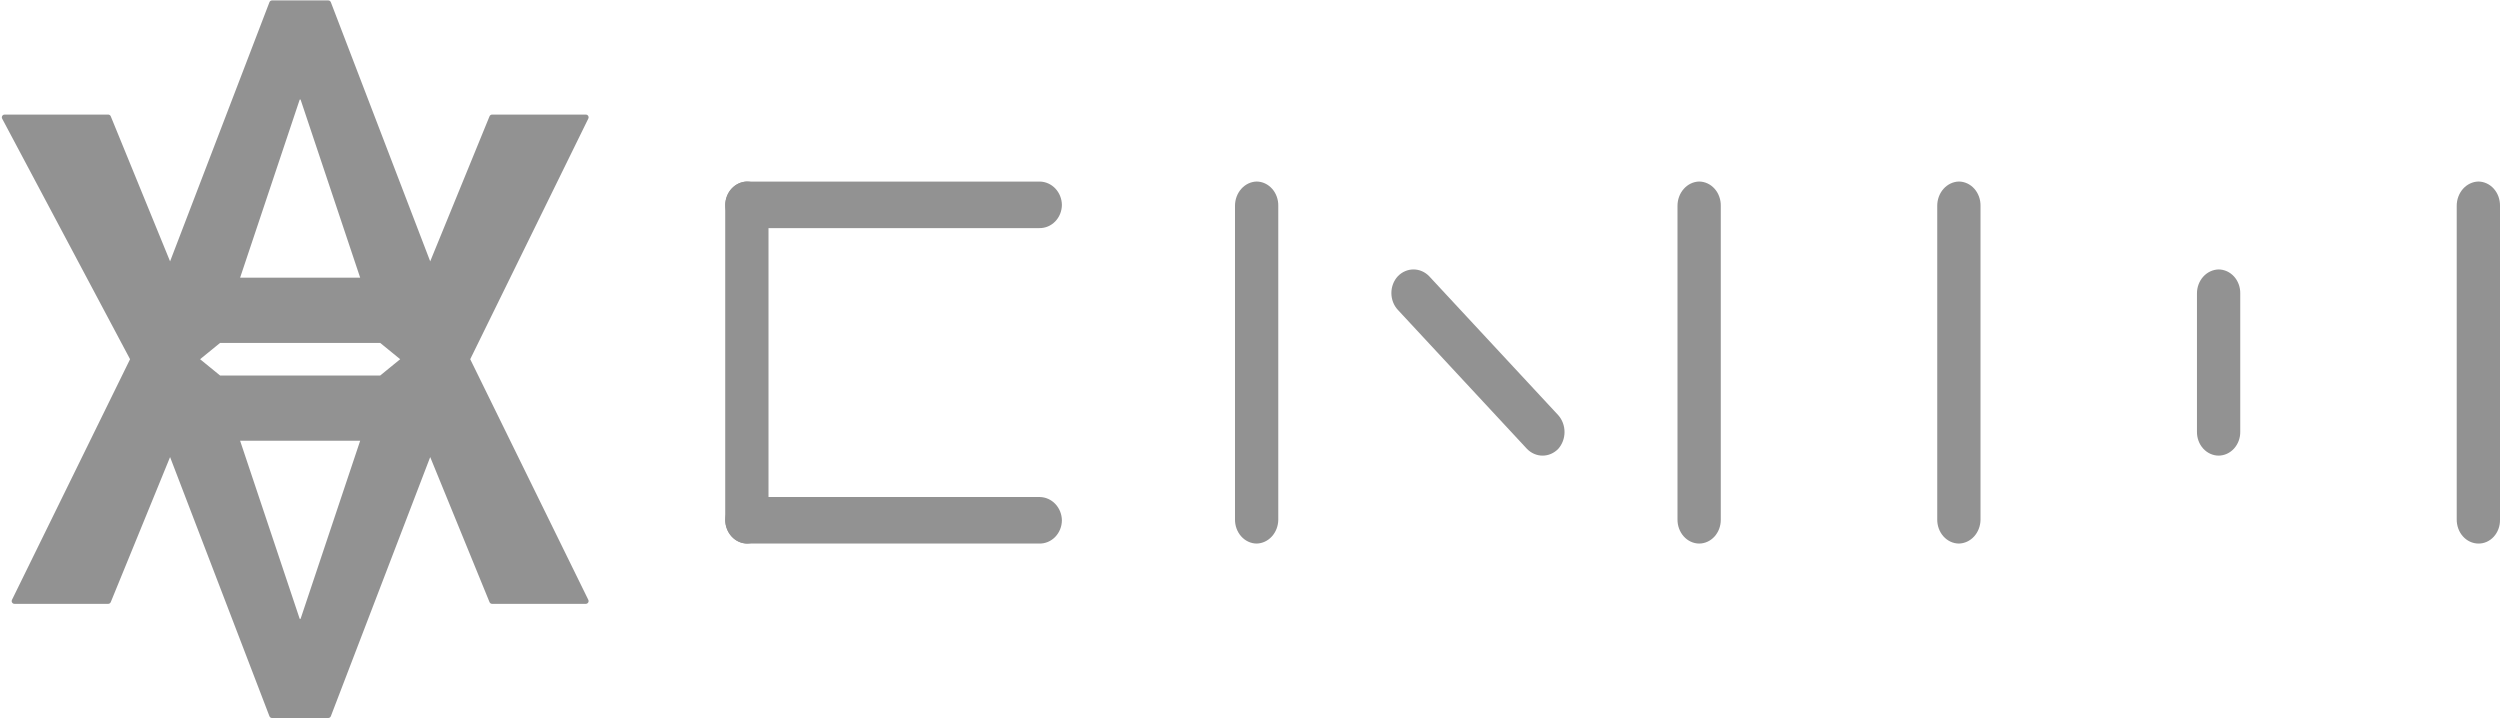
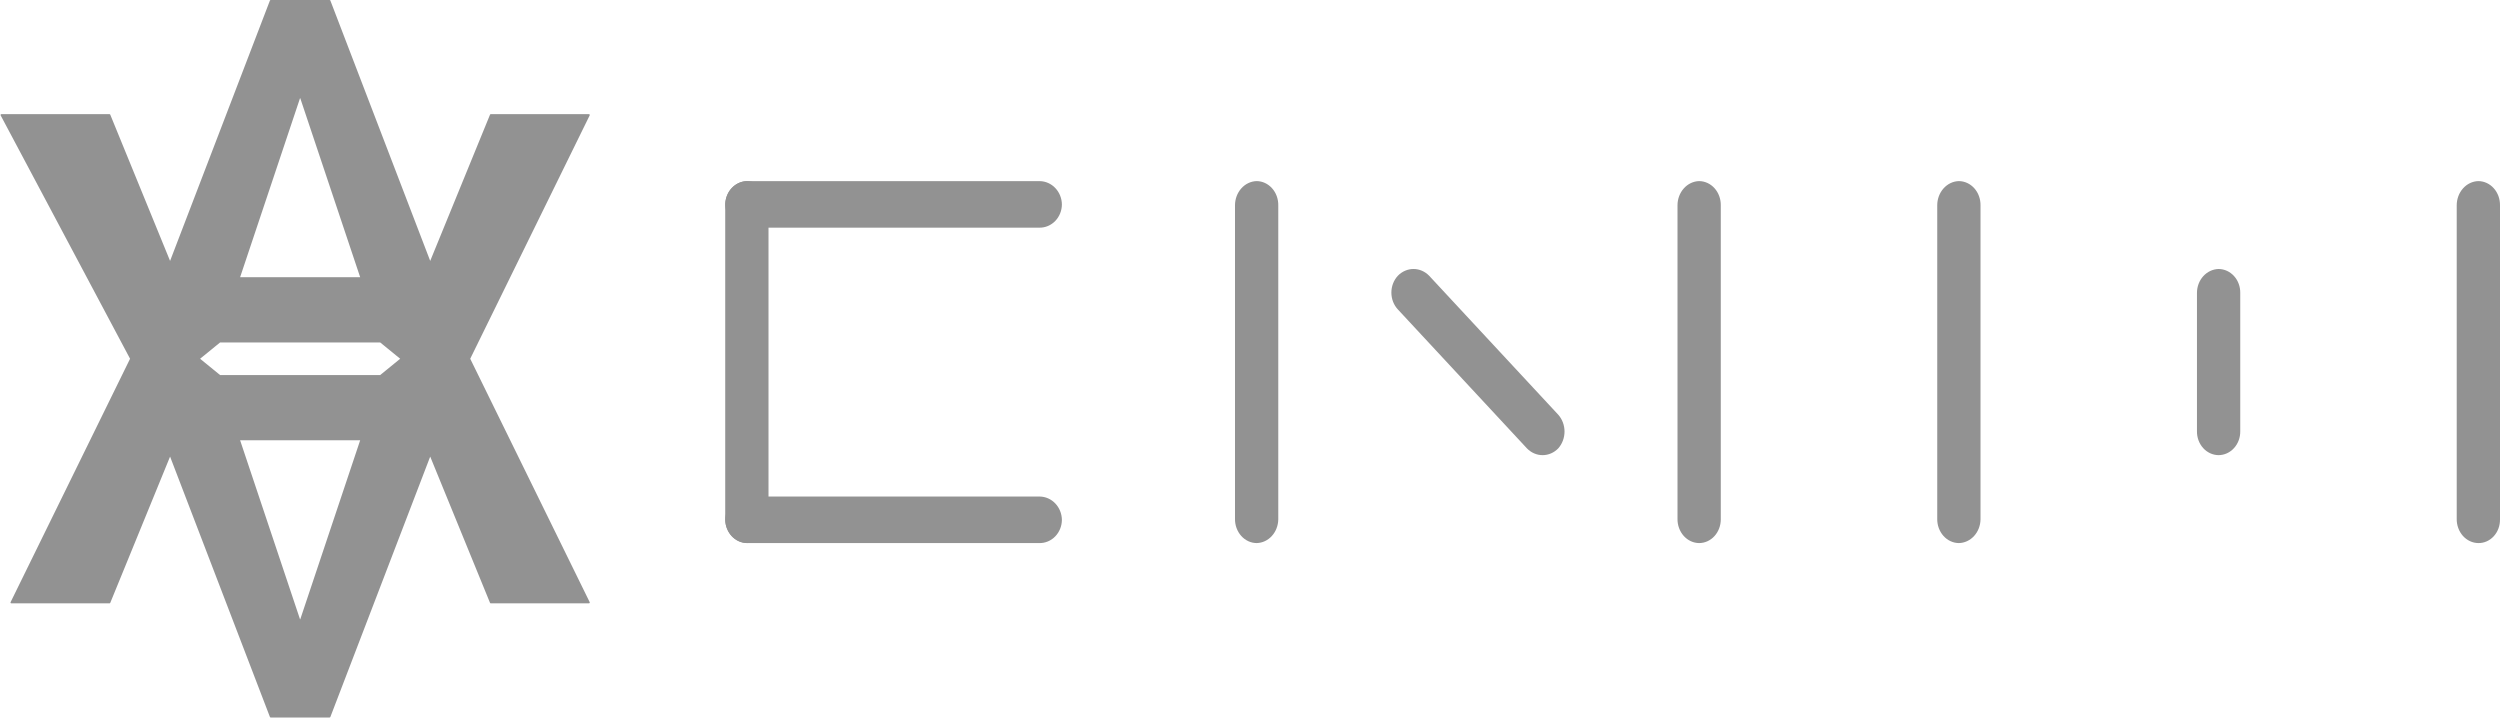
- <svg xmlns="http://www.w3.org/2000/svg" width="1500" height="431" viewBox="0 0 1500 431" fill="none">
-   <path fill-rule="evenodd" clip-rule="evenodd" d="M64.913 68.747C65.589 68.747 66.198 69.156 66.454 69.782L102.048 156.815L161.666 1.319C161.913 0.675 162.531 0.25 163.221 0.25H196.948C197.637 0.25 198.256 0.675 198.503 1.319L258.121 156.815L293.714 69.782C293.971 69.156 294.58 68.747 295.256 68.747H351.493C352.726 68.747 353.532 70.04 352.988 71.147L282.132 215.527L352.988 359.908C353.532 361.014 352.726 362.307 351.493 362.307H295.256C294.58 362.307 293.971 361.898 293.714 361.272L258.121 274.239L198.503 429.735C198.256 430.379 197.637 430.804 196.948 430.804H163.221C162.531 430.804 161.913 430.379 161.666 429.735L102.048 274.239L66.454 361.272C66.198 361.898 65.589 362.307 64.913 362.307H8.676C7.443 362.307 6.637 361.014 7.18 359.908L78.037 215.527L1.301 71.195C0.711 70.085 1.516 68.747 2.772 68.747H18.008H64.913ZM180.4 59.906C180.299 59.603 179.87 59.603 179.768 59.906L144.068 166.601H216.101L180.4 59.906ZM120.056 215.527L132.062 205.742H228.107L240.113 215.527L228.107 225.312H132.062L120.056 215.527ZM179.768 371.148C179.87 371.451 180.299 371.451 180.4 371.148L216.101 264.454H144.068L179.768 371.148Z" fill="#929292" />
-   <path d="M637.139 122.903C637.127 124.764 636.765 126.603 636.075 128.314C635.385 130.026 634.38 131.576 633.12 132.874C631.859 134.173 630.366 135.194 628.729 135.879C627.092 136.564 625.342 136.899 623.582 136.865L448.688 136.865C445.149 136.873 441.748 135.416 439.213 132.806C436.679 130.196 435.213 126.641 435.131 122.903C435.143 121.043 435.505 119.204 436.195 117.493C436.885 115.781 437.889 114.231 439.15 112.933C440.411 111.634 441.904 110.613 443.541 109.928C445.178 109.243 446.928 108.908 448.688 108.942L623.915 108.942C627.402 109.006 630.729 110.498 633.196 113.102C635.662 115.706 637.076 119.22 637.139 122.903Z" fill="#929292" />
-   <path d="M753.982 326.135C752.252 326.121 750.542 325.732 748.95 324.99C747.358 324.248 745.917 323.168 744.71 321.812C743.502 320.457 742.552 318.852 741.915 317.092C741.278 315.331 740.966 313.45 740.998 311.557V123.5C740.991 119.694 742.346 116.037 744.773 113.312C747.2 110.587 750.506 109.011 753.982 108.922C755.712 108.935 757.423 109.324 759.014 110.066C760.606 110.808 762.048 111.888 763.255 113.244C764.463 114.6 765.413 116.204 766.05 117.965C766.687 119.725 766.998 121.606 766.966 123.5V311.915C766.907 315.664 765.52 319.242 763.098 321.894C760.676 324.547 757.408 326.067 753.982 326.135Z" fill="#929292" />
-   <path d="M448.117 326.135C446.387 326.121 444.677 325.732 443.085 324.99C441.493 324.248 440.052 323.168 438.844 321.812C437.637 320.457 436.687 318.852 436.05 317.092C435.413 315.331 435.101 313.45 435.133 311.557V123.5C435.125 119.694 436.481 116.037 438.908 113.312C441.335 110.587 444.641 109.011 448.117 108.922C449.847 108.935 451.558 109.324 453.149 110.066C454.741 110.808 456.182 111.888 457.39 113.244C458.598 114.6 459.548 116.204 460.185 117.965C460.822 119.725 461.133 121.606 461.101 123.5V311.915C461.041 315.664 459.654 319.242 457.233 321.894C454.811 324.547 451.543 326.067 448.117 326.135Z" fill="#929292" />
-   <path d="M637.139 312.177C637.127 314.037 636.765 315.876 636.075 317.588C635.385 319.299 634.38 320.849 633.12 322.148C631.859 323.446 630.366 324.467 628.729 325.152C627.092 325.837 625.342 326.173 623.582 326.138L448.688 326.138C445.149 326.147 441.748 324.689 439.213 322.079C436.679 319.47 435.213 315.915 435.131 312.177C435.143 310.317 435.505 308.478 436.195 306.766C436.885 305.055 437.889 303.505 439.15 302.206C440.411 300.908 441.904 299.886 443.541 299.201C445.178 298.516 446.928 298.181 448.688 298.216L623.915 298.216C627.402 298.28 630.729 299.771 633.196 302.375C635.662 304.98 637.076 308.493 637.139 312.177Z" fill="#929292" />
-   <path d="M1019.49 326.135C1017.76 326.121 1016.05 325.732 1014.45 324.99C1012.86 324.248 1011.42 323.168 1010.21 321.812C1009.01 320.457 1008.06 318.852 1007.42 317.092C1006.78 315.331 1006.47 313.45 1006.5 311.557V123.5C1006.49 119.694 1007.85 116.037 1010.28 113.312C1012.7 110.587 1016.01 109.011 1019.49 108.922C1021.22 108.935 1022.93 109.324 1024.52 110.066C1026.11 110.808 1027.55 111.888 1028.76 113.244C1029.97 114.6 1030.92 116.204 1031.55 117.965C1032.19 119.725 1032.5 121.606 1032.47 123.5V311.915C1032.47 315.684 1031.1 319.298 1028.67 321.964C1026.23 324.63 1022.93 326.13 1019.49 326.135Z" fill="#929292" />
-   <path d="M934.943 269.314C932.417 271.919 929.055 273.374 925.557 273.374C922.059 273.374 918.696 271.919 916.171 269.314L838.72 185.934C837.485 184.608 836.505 183.033 835.837 181.299C835.168 179.565 834.824 177.706 834.824 175.829C834.824 173.951 835.168 172.092 835.837 170.358C836.505 168.624 837.485 167.049 838.72 165.724C841.246 163.118 844.609 161.664 848.106 161.664C851.604 161.664 854.967 163.118 857.493 165.724L934.943 249.104C937.363 251.823 938.714 255.443 938.714 259.209C938.714 262.975 937.363 266.595 934.943 269.314Z" fill="#929292" />
-   <path d="M1175.32 326.135C1173.59 326.121 1171.88 325.732 1170.29 324.99C1168.7 324.248 1167.26 323.168 1166.05 321.812C1164.84 320.457 1163.89 318.852 1163.26 317.092C1162.62 315.331 1162.31 313.45 1162.34 311.557V123.5C1162.33 119.694 1163.69 116.037 1166.11 113.312C1168.54 110.587 1171.85 109.011 1175.32 108.922C1177.05 108.935 1178.76 109.324 1180.36 110.066C1181.95 110.808 1183.39 111.888 1184.6 113.244C1185.8 114.6 1186.75 116.204 1187.39 117.965C1188.03 119.725 1188.34 121.606 1188.31 123.5V311.915C1188.25 315.664 1186.86 319.242 1184.44 321.894C1182.02 324.547 1178.75 326.067 1175.32 326.135Z" fill="#929292" />
-   <path d="M1487.01 326.133C1485.28 326.12 1483.57 325.731 1481.98 324.989C1480.39 324.247 1478.95 323.167 1477.74 321.811C1476.53 320.455 1475.58 318.851 1474.95 317.09C1474.31 315.33 1474 313.449 1474.03 311.556V123.499C1474.02 119.694 1475.38 116.037 1477.8 113.312C1480.23 110.586 1483.54 109.011 1487.01 108.922C1488.74 108.935 1490.45 109.324 1492.05 110.066C1493.64 110.808 1495.08 111.888 1496.29 113.244C1497.49 114.6 1498.44 116.204 1499.08 117.965C1499.72 119.725 1500.03 121.606 1500 123.499V311.914C1500.02 313.788 1499.71 315.65 1499.06 317.388C1498.42 319.125 1497.47 320.704 1496.25 322.03C1495.04 323.356 1493.6 324.403 1492.01 325.108C1490.43 325.812 1488.73 326.161 1487.01 326.133Z" fill="#929292" />
-   <path d="M1331.16 273.373C1329.43 273.36 1327.72 272.977 1326.13 272.246C1324.54 271.514 1323.1 270.45 1321.89 269.114C1320.68 267.777 1319.73 266.196 1319.1 264.461C1318.46 262.726 1318.15 260.871 1318.18 259.006V176.032C1318.17 172.281 1319.53 168.676 1321.95 165.991C1324.38 163.305 1327.69 161.752 1331.16 161.664C1332.89 161.677 1334.6 162.061 1336.2 162.792C1337.79 163.523 1339.23 164.588 1340.44 165.924C1341.64 167.26 1342.59 168.842 1343.23 170.577C1343.87 172.312 1344.18 174.166 1344.15 176.032V259.006C1344.18 260.871 1343.87 262.726 1343.23 264.461C1342.59 266.196 1341.64 267.777 1340.44 269.114C1339.23 270.45 1337.79 271.514 1336.2 272.246C1334.6 272.977 1332.89 273.36 1331.16 273.373Z" fill="#929292" />
+ <svg xmlns="http://www.w3.org/2000/svg" width="5000" height="1435" viewBox="0 0 5000 1435" fill="none">
+   <path fill-rule="evenodd" clip-rule="evenodd" d="M218.985 228.295C219.661 228.295 220.27 228.704 220.527 229.331L340.159 521.818L539.843 1.069C540.09 0.425 540.709 0 541.398 0H659.164C659.854 0 660.472 0.425 660.719 1.069L860.403 521.818L980.036 229.331C980.292 228.704 980.901 228.295 981.578 228.295H1177.88C1179.11 228.295 1179.92 229.588 1179.38 230.695L940.441 717.5L1179.38 1204.31C1179.92 1205.41 1179.11 1206.7 1177.88 1206.7H981.578C980.901 1206.7 980.292 1206.3 980.036 1205.67L860.403 913.182L660.719 1433.93C660.472 1434.57 659.854 1435 659.164 1435H541.398C540.709 1435 540.09 1434.57 539.843 1433.93L340.159 913.182L220.527 1205.67C220.27 1206.3 219.661 1206.7 218.985 1206.7H22.682C21.45 1206.7 20.644 1205.41 21.187 1204.31L260.122 717.5L1.301 230.743C0.712 229.634 1.516 228.295 2.772 228.295H60.028H218.985ZM600.597 196.626C600.496 196.323 600.067 196.323 599.965 196.626L480.225 554.432H720.338L600.597 196.626ZM400.188 717.5L440.206 684.886H760.356L800.375 717.5L760.356 750.114H440.206L400.188 717.5ZM599.965 1238.37C600.067 1238.68 600.496 1238.68 600.597 1238.37L720.338 880.568H480.225L599.965 1238.37Z" fill="#929292" />
+   <path d="M2123.8 408.796C2123.76 414.996 2122.55 421.126 2120.25 426.83C2117.95 432.535 2114.6 437.7 2110.4 442.028C2106.2 446.355 2101.22 449.759 2095.76 452.042C2090.31 454.325 2084.48 455.442 2078.61 455.328L1495.63 455.328C1483.83 455.356 1472.49 450.499 1464.04 441.8C1455.6 433.102 1450.71 421.254 1450.44 408.796C1450.48 402.596 1451.68 396.467 1453.98 390.762C1456.28 385.058 1459.63 379.892 1463.84 375.564C1468.04 371.236 1473.01 367.832 1478.47 365.549C1483.93 363.266 1489.76 362.15 1495.63 362.265L2079.72 362.265C2091.34 362.478 2102.43 367.449 2110.65 376.128C2118.87 384.808 2123.59 396.519 2123.8 408.796Z" fill="#929292" />
+   <path d="M2513.28 1086.15C2507.51 1086.1 2501.81 1084.81 2496.5 1082.33C2491.2 1079.86 2486.39 1076.26 2482.37 1071.74C2478.34 1067.22 2475.17 1061.87 2473.05 1056.01C2470.93 1050.14 2469.89 1043.87 2469.99 1037.56V410.781C2469.97 398.098 2474.49 385.908 2482.58 376.826C2490.67 367.743 2501.69 362.491 2513.28 362.195C2519.04 362.24 2524.74 363.536 2530.05 366.009C2535.35 368.482 2540.16 372.082 2544.18 376.601C2548.21 381.119 2551.38 386.467 2553.5 392.335C2555.62 398.202 2556.66 404.472 2556.55 410.781V1038.75C2556.36 1051.25 2551.73 1063.17 2543.66 1072.01C2535.59 1080.85 2524.69 1085.92 2513.28 1086.15Z" fill="#929292" />
+   <path d="M1493.72 1086.15C1487.96 1086.1 1482.26 1084.81 1476.95 1082.33C1471.64 1079.86 1466.84 1076.26 1462.81 1071.74C1458.79 1067.22 1455.62 1061.87 1453.5 1056.01C1451.38 1050.14 1450.34 1043.87 1450.44 1037.56V410.781C1450.42 398.098 1454.94 385.908 1463.03 376.826C1471.12 367.743 1482.14 362.491 1493.72 362.195C1499.49 362.24 1505.19 363.536 1510.5 366.009C1515.8 368.482 1520.61 372.082 1524.63 376.601C1528.66 381.119 1531.83 386.467 1533.95 392.335C1536.07 398.202 1537.11 404.472 1537 410.781V1038.75C1536.81 1051.25 1532.18 1063.17 1524.11 1072.01C1516.04 1080.85 1505.14 1085.92 1493.72 1086.15Z" fill="#929292" />
+   <path d="M2123.8 1039.62C2123.76 1045.82 2122.55 1051.95 2120.25 1057.66C2117.95 1063.36 2114.6 1068.53 2110.4 1072.86C2106.2 1077.18 2101.22 1080.59 2095.76 1082.87C2090.31 1085.15 2084.48 1086.27 2078.61 1086.16L1495.63 1086.16C1483.83 1086.18 1472.49 1081.33 1464.04 1072.63C1455.6 1063.93 1450.71 1052.08 1450.44 1039.62C1450.48 1033.42 1451.68 1027.29 1453.98 1021.59C1456.28 1015.89 1459.63 1010.72 1463.84 1006.39C1468.04 1002.06 1473.01 998.66 1478.47 996.377C1483.93 994.095 1489.76 992.978 1495.63 993.093L2079.72 993.093C2091.34 993.307 2102.43 998.277 2110.65 1006.96C2118.87 1015.64 2123.59 1027.35 2123.8 1039.62Z" fill="#929292" />
+   <path d="M3398.29 1086.15C3392.52 1086.1 3386.82 1084.81 3381.51 1082.33C3376.21 1079.86 3371.4 1076.26 3367.38 1071.74C3363.35 1067.22 3360.19 1061.87 3358.06 1056.01C3355.94 1050.14 3354.9 1043.87 3355.01 1037.56V410.781C3354.98 398.098 3359.5 385.908 3367.59 376.826C3375.68 367.743 3386.7 362.491 3398.29 362.195C3404.05 362.24 3409.76 363.536 3415.06 366.009C3420.37 368.482 3425.17 372.082 3429.2 376.601C3433.22 381.119 3436.39 386.467 3438.51 392.335C3440.63 398.202 3441.67 404.472 3441.57 410.781V1038.75C3441.56 1051.32 3437 1063.36 3428.88 1072.25C3420.77 1081.13 3409.77 1086.13 3398.29 1086.15Z" fill="#929292" />
+   <path d="M3116.48 896.765C3108.06 905.448 3096.85 910.295 3085.19 910.295C3073.53 910.295 3062.32 905.448 3053.9 896.765L2795.73 618.865C2791.62 614.447 2788.35 609.198 2786.12 603.418C2783.89 597.639 2782.75 591.443 2782.75 585.186C2782.75 578.928 2783.89 572.733 2786.12 566.953C2788.35 561.174 2791.62 555.925 2795.73 551.507C2804.15 542.824 2815.36 537.977 2827.02 537.977C2838.68 537.977 2849.89 542.824 2858.31 551.507L3116.48 829.407C3124.54 838.469 3129.05 850.535 3129.05 863.086C3129.05 875.636 3124.54 887.702 3116.48 896.765Z" fill="#929292" />
+   <path d="M3917.75 1086.15C3911.98 1086.1 3906.28 1084.81 3900.97 1082.33C3895.67 1079.86 3890.86 1076.26 3886.84 1071.74C3882.81 1067.22 3879.65 1061.87 3877.52 1056.01C3875.4 1050.14 3874.36 1043.87 3874.47 1037.56V410.781C3874.44 398.098 3878.96 385.908 3887.05 376.826C3895.14 367.743 3906.16 362.491 3917.75 362.195C3923.51 362.24 3929.22 363.536 3934.52 366.009C3939.83 368.482 3944.63 372.082 3948.66 376.601C3952.68 381.119 3955.85 386.467 3957.97 392.335C3960.1 398.202 3961.13 404.472 3961.03 410.781V1038.75C3960.83 1051.25 3956.21 1063.17 3948.13 1072.01C3940.06 1080.85 3929.17 1085.92 3917.75 1086.15Z" fill="#929292" />
+   <path d="M4956.71 1086.14C4950.94 1086.1 4945.24 1084.8 4939.94 1082.33C4934.63 1079.85 4929.83 1076.25 4925.8 1071.74C4921.78 1067.22 4918.61 1061.87 4916.49 1056C4914.36 1050.13 4913.32 1043.87 4913.43 1037.56V410.781C4913.41 398.098 4917.92 385.908 4926.01 376.826C4934.1 367.743 4945.12 362.491 4956.71 362.195C4962.48 362.24 4968.18 363.536 4973.49 366.009C4978.79 368.482 4983.6 372.082 4987.62 376.6C4991.65 381.119 4994.81 386.467 4996.94 392.334C4999.06 398.202 5000.1 404.472 4999.99 410.781V1038.75C5000.08 1045 4999.02 1051.2 4996.88 1056.99C4994.74 1062.78 4991.55 1068.05 4987.52 1072.47C4983.48 1076.89 4978.67 1080.37 4973.38 1082.72C4968.09 1085.07 4962.42 1086.23 4956.71 1086.14Z" fill="#929292" />
+   <path d="M4437.21 910.294C4431.45 910.25 4425.75 908.973 4420.44 906.536C4415.13 904.098 4410.33 900.55 4406.3 896.096C4402.28 891.642 4399.11 886.371 4396.99 880.589C4394.87 874.806 4393.83 868.626 4393.93 862.407V585.864C4393.91 573.363 4398.42 561.348 4406.51 552.397C4414.61 543.445 4425.63 538.268 4437.21 537.977C4442.98 538.021 4448.68 539.298 4453.99 541.735C4459.29 544.172 4464.1 547.721 4468.12 552.175C4472.15 556.628 4475.31 561.899 4477.44 567.682C4479.56 573.465 4480.6 579.645 4480.49 585.864V862.407C4480.6 868.626 4479.56 874.806 4477.44 880.589C4475.31 886.371 4472.15 891.642 4468.12 896.096C4464.1 900.55 4459.29 904.098 4453.99 906.536C4448.68 908.973 4442.98 910.25 4437.21 910.294Z" fill="#929292" />
</svg>
